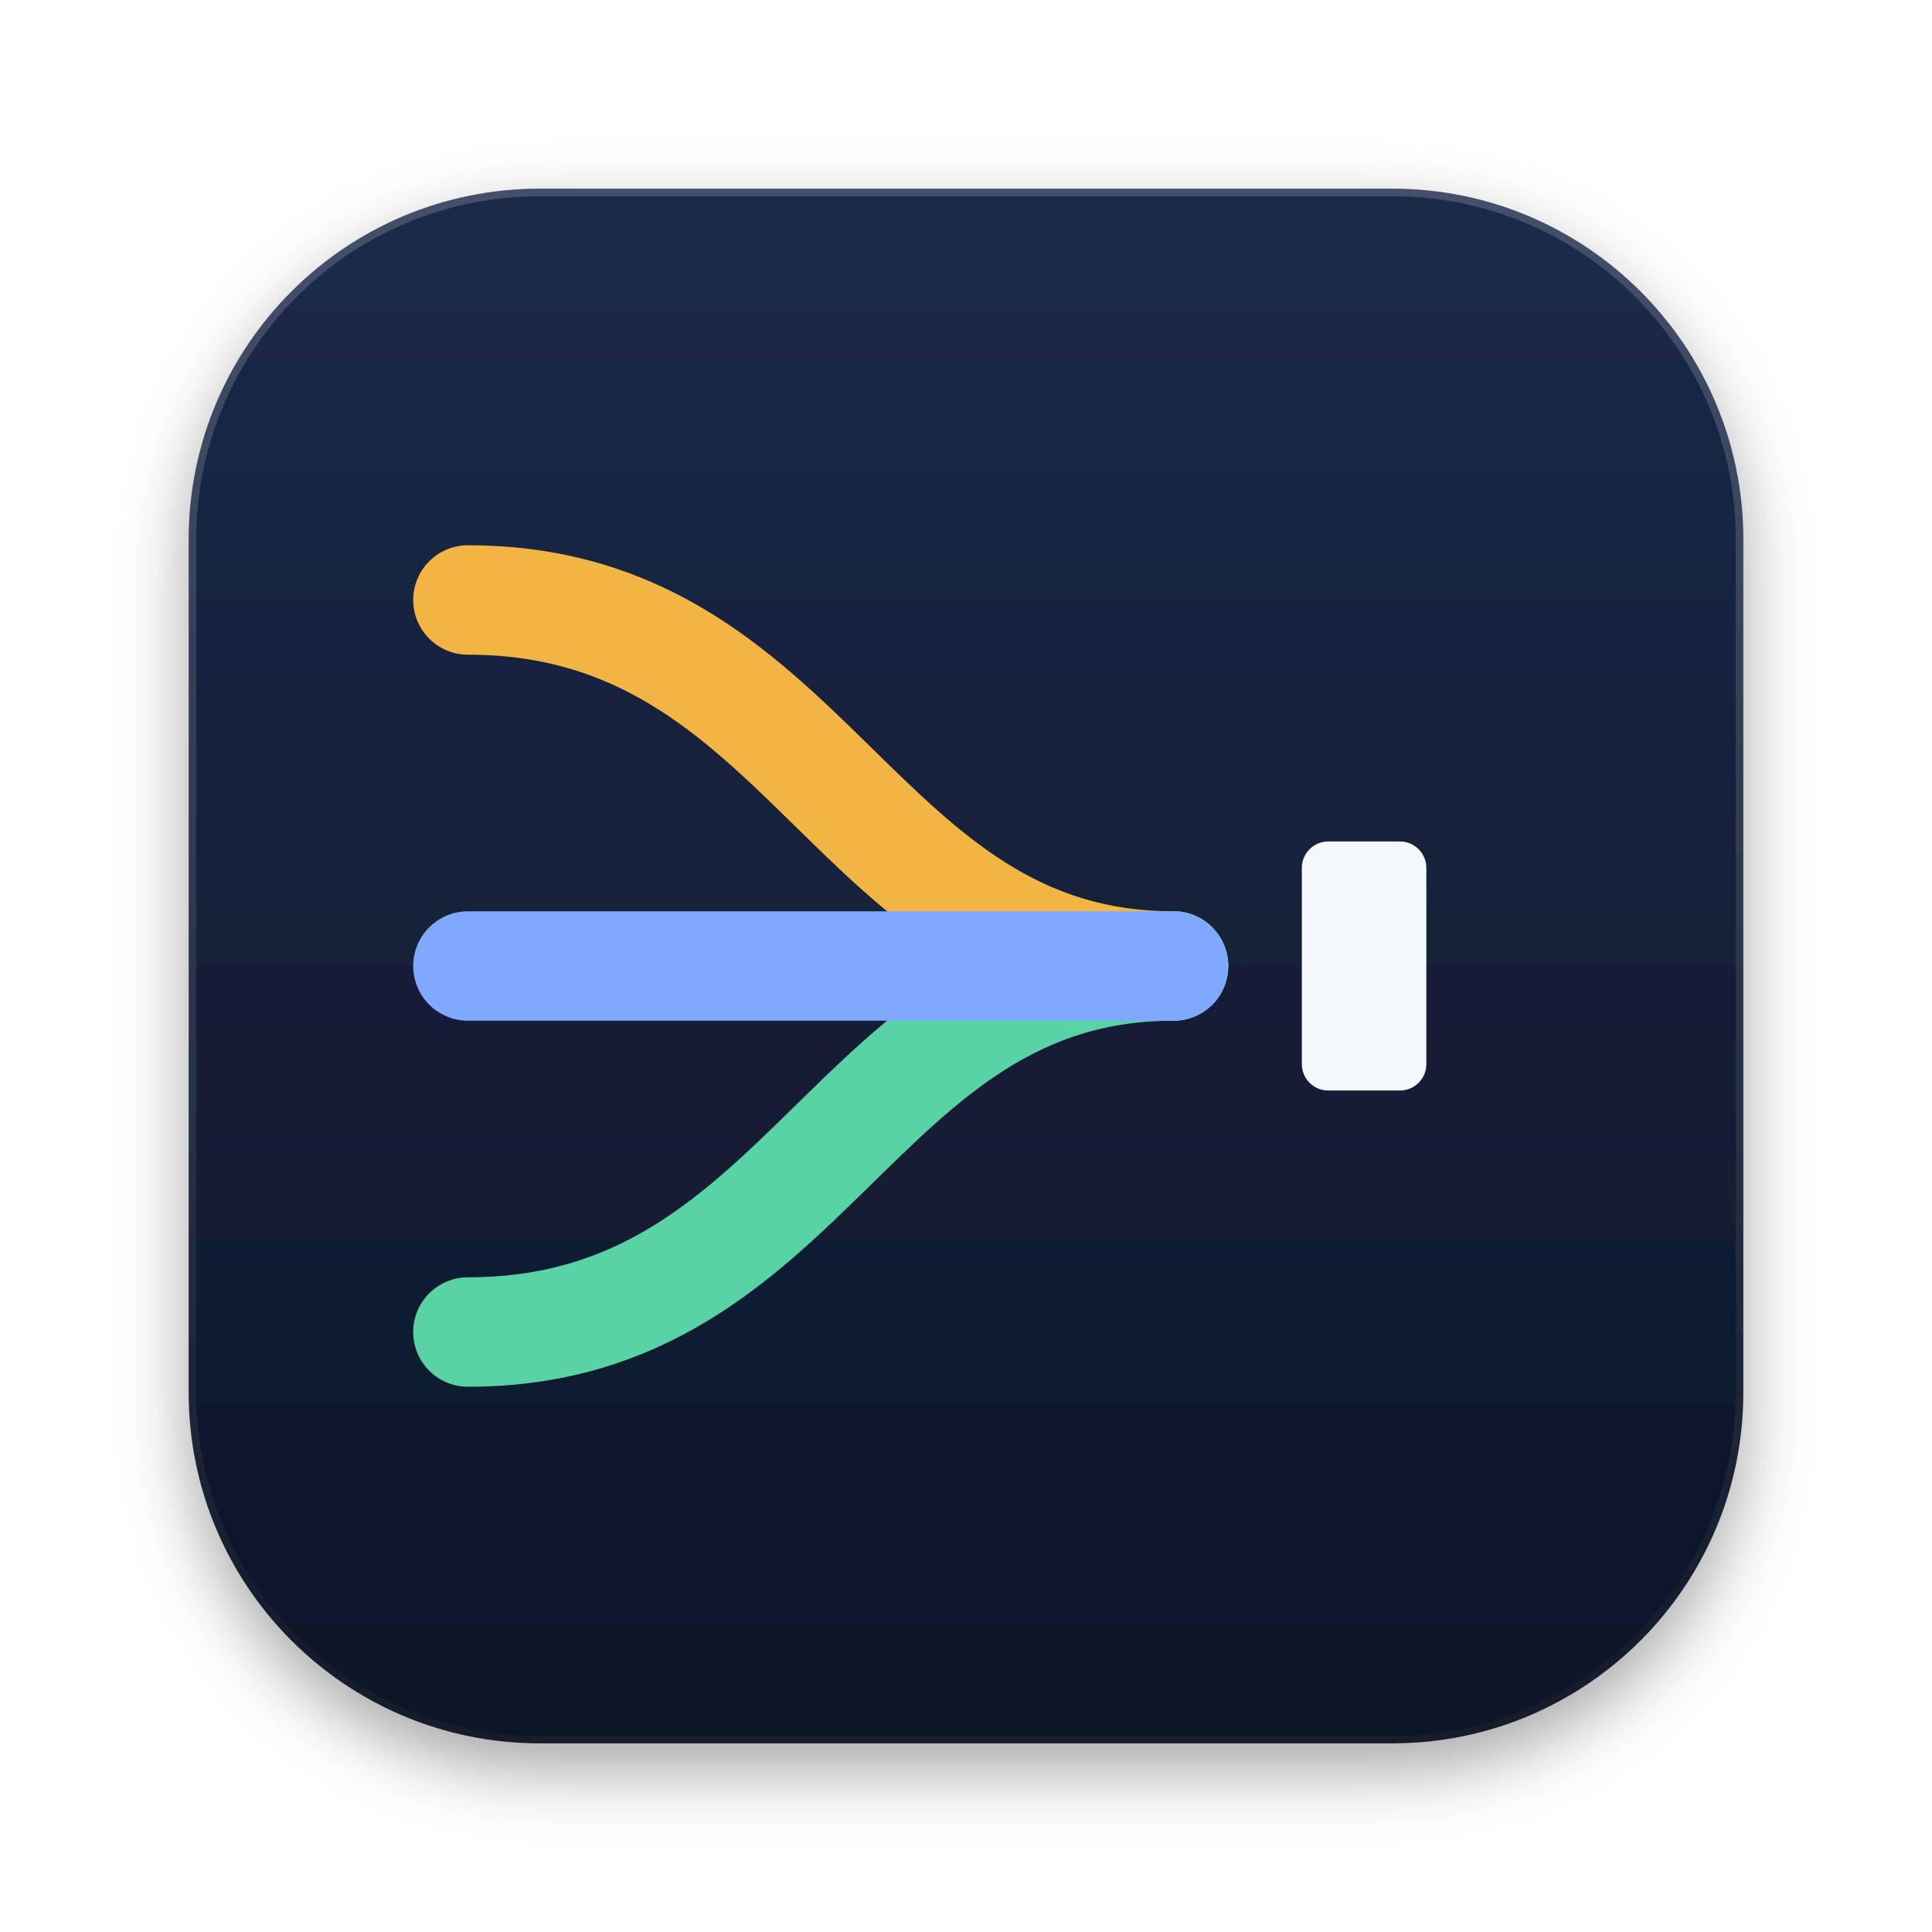
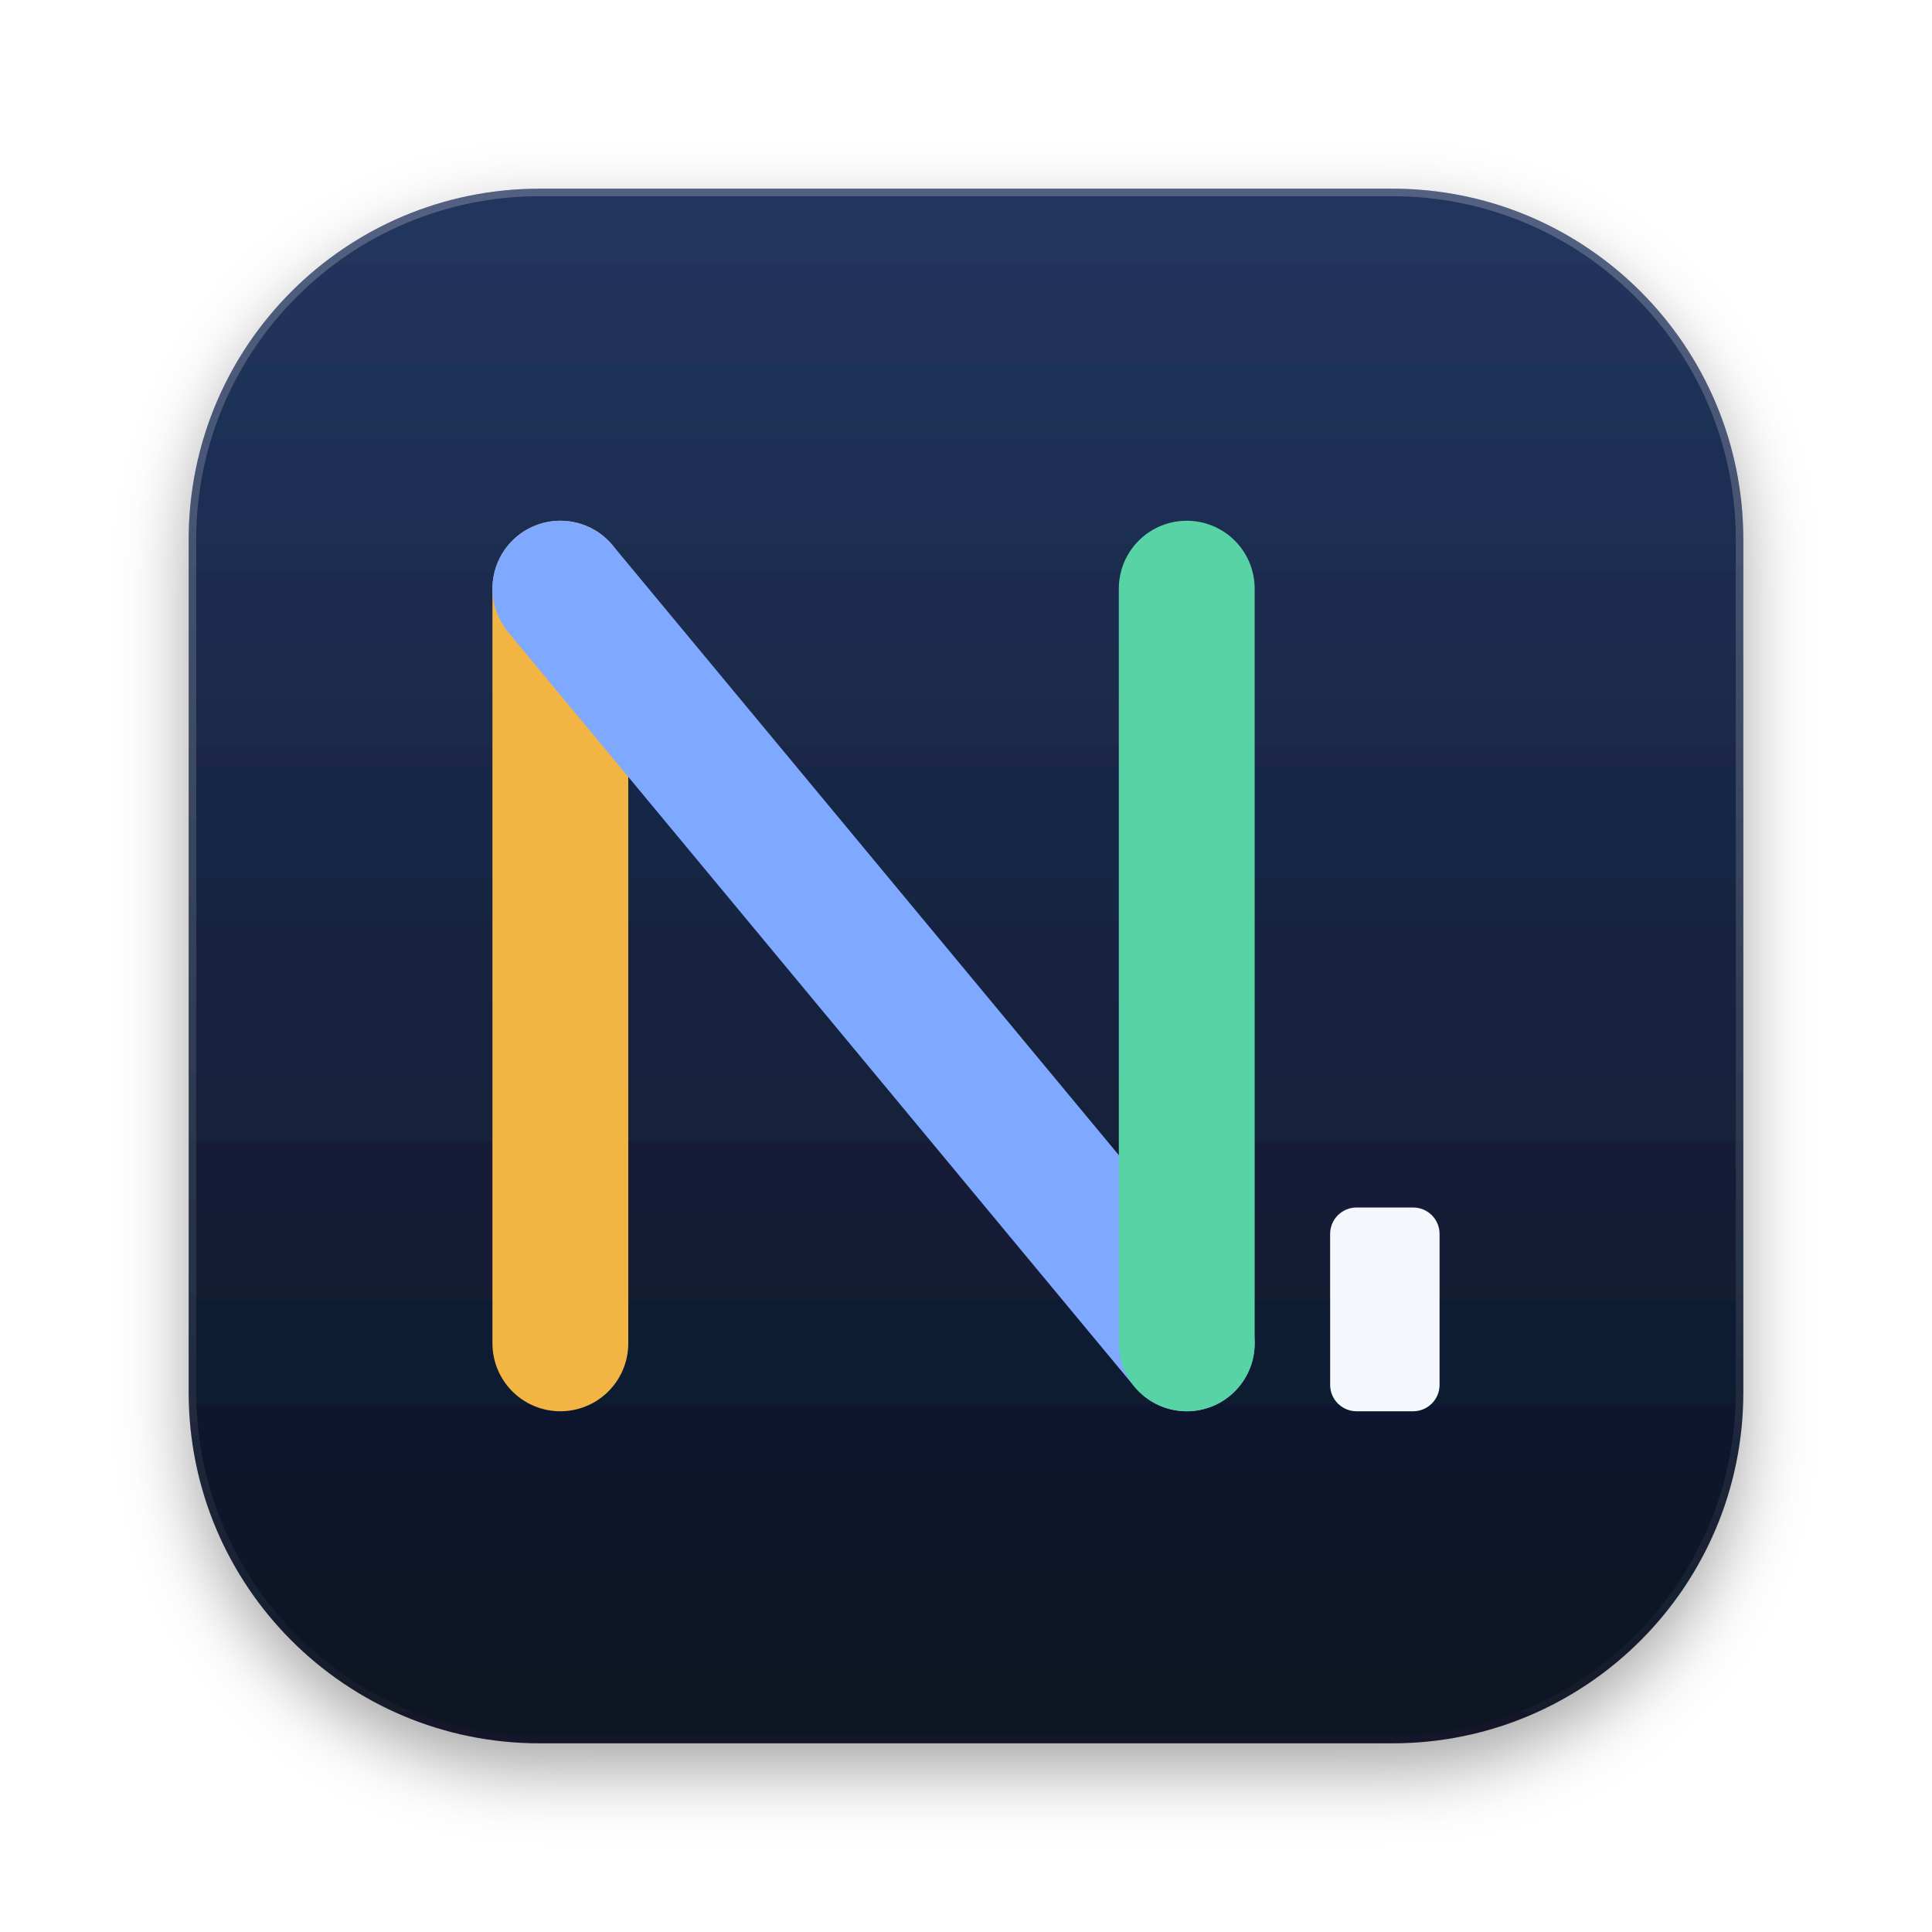
<svg xmlns="http://www.w3.org/2000/svg" width="1024" height="1024" viewBox="0 0 1024 1024">
  <defs>
    <linearGradient id="body" x1="0" y1="0" x2="0" y2="1">
-       <stop offset="0" stop-color="#1B2A4A" />
-       <stop offset="1" stop-color="#0D1526" />
+       <stop offset="0" stop-color="#22355E" />
+       <stop offset="1" stop-color="#0B1222" />
    </linearGradient>
    <linearGradient id="rim" x1="0" y1="0" x2="0" y2="1">
-       <stop offset="0" stop-color="#FFFFFF" stop-opacity="0.18" />
-       <stop offset="1" stop-color="#FFFFFF" stop-opacity="0.02" />
+       <stop offset="0" stop-color="#FFFFFF" stop-opacity="0.22" />
+       <stop offset="1" stop-color="#FFFFFF" stop-opacity="0.03" />
    </linearGradient>
    <filter id="shadow" x="-20%" y="-20%" width="140%" height="140%">
      <feDropShadow dx="0" dy="14" stdDeviation="18" flood-color="#000000" flood-opacity="0.35" />
    </filter>
  </defs>
  <g filter="url(#shadow)">
    <rect x="100" y="100" width="824" height="824" rx="186" fill="url(#body)" />
    <rect x="102" y="102" width="820" height="820" rx="184" fill="none" stroke="url(#rim)" stroke-width="4" />
  </g>
-   <g fill="none" stroke-linecap="round" stroke-width="58">
-     <path d="M248 318 C 430 318, 452 512, 622 512" stroke="#F2B544" />
-     <path d="M248 706 C 430 706, 452 512, 622 512" stroke="#58D3A6" />
-     <path d="M248 512 L 622 512" stroke="#7FA8FF" />
+   <g fill="none" stroke-linecap="round" stroke-width="72">
+     <path d="M297 712 L 297 312" stroke="#F2B544" />
+     <path d="M297 312 L 629 712" stroke="#7FA8FF" />
+     <path d="M629 712 L 629 312" stroke="#58D3A6" />
  </g>
-   <rect x="690" y="446" width="66" height="132" rx="14" fill="#F4F7FB" />
+   <rect x="705" y="640" width="58" height="108" rx="14" fill="#F4F7FB" />
</svg>
